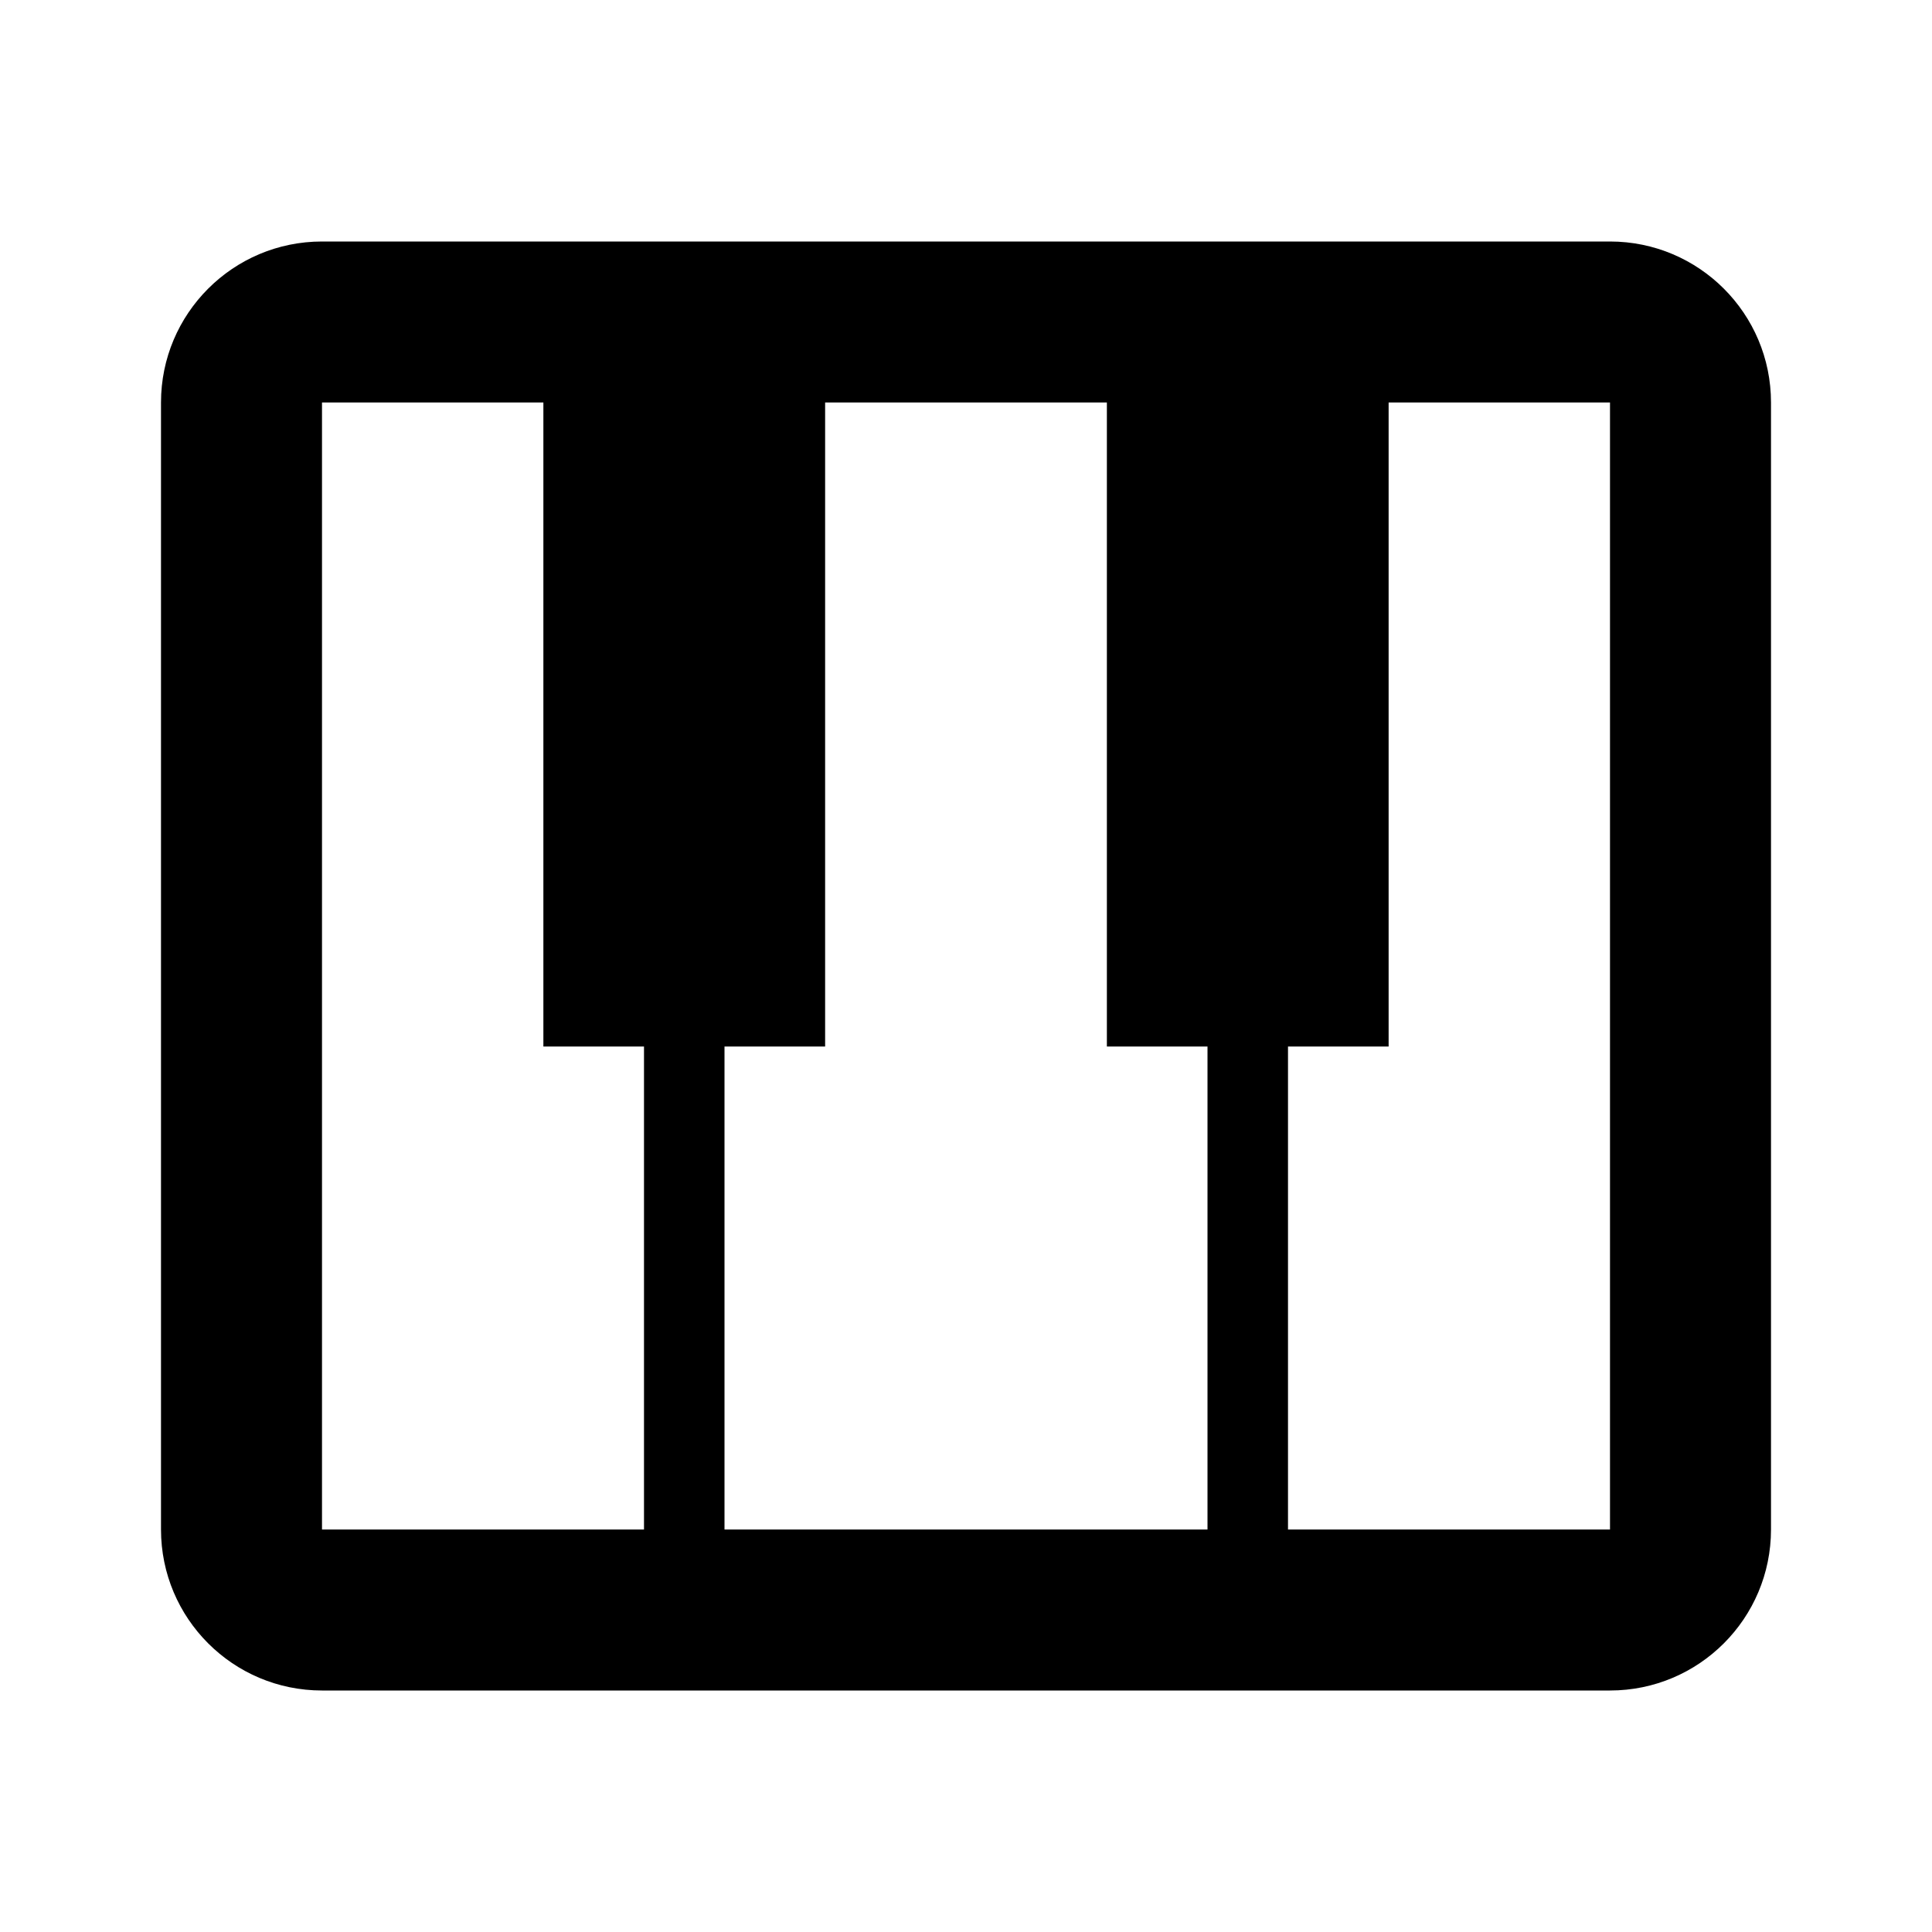
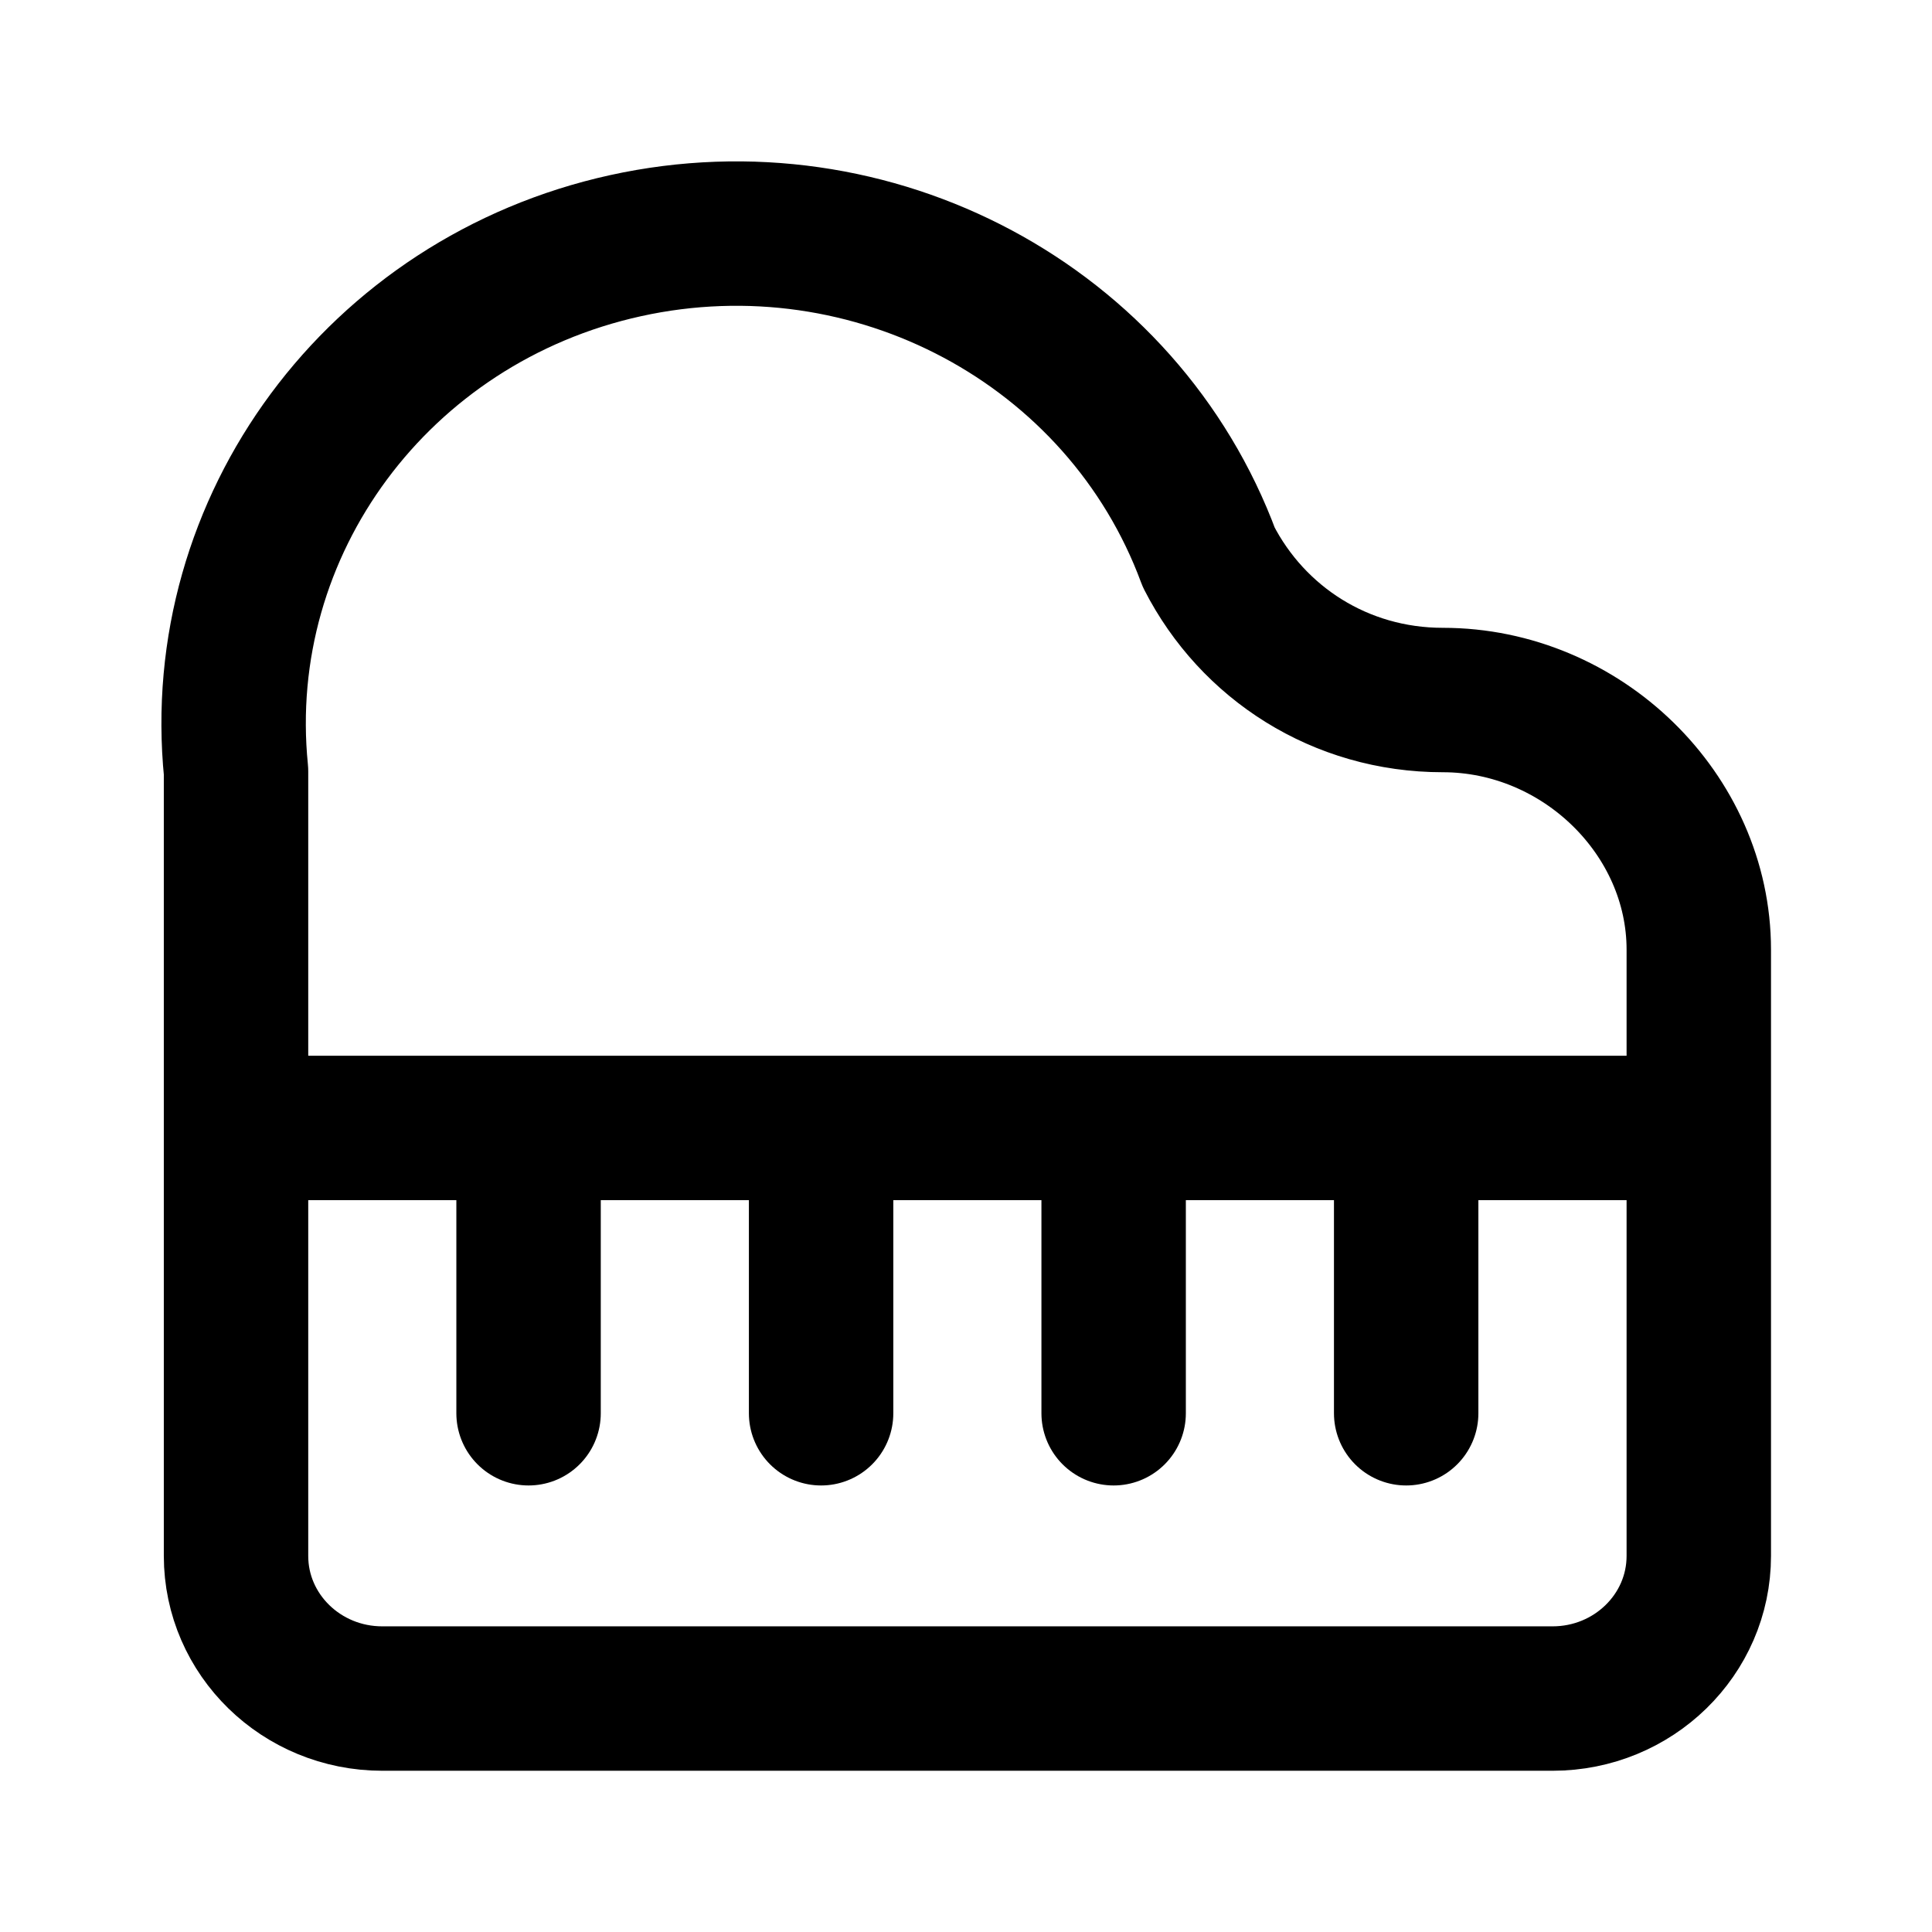
- <svg xmlns="http://www.w3.org/2000/svg" version="1.1" width="24" height="24" viewBox="0 0 24 24">
-   <path d="M4,3H20A2,2 0 0,1 22,5V19A2,2 0 0,1 20,21H4A2,2 0 0,1 2,19V5A2,2 0 0,1 4,3M4,5V19H8V13H6.75V5H4M9,19H15V13H13.75V5H10.25V13H9V19M16,19H20V5H17.25V13H16V19Z" fill="#000" />
+ <svg xmlns="http://www.w3.org/2000/svg" id="svg4" width="24" height="24" version="1.1" viewBox="0 0 24 24">
+   <path id="path183" d="m17.923 8.696c-1.272 0-2.362-0.709-2.907-1.772a6.242 6.087 0 0 0-12.084 2.658v9.746a1.817 1.772 0 0 0 1.817 1.772h14.537a1.817 1.772 0 0 0 1.817-1.772v-7.531c0-1.683-1.454-3.101-3.18-3.101m-14.991 5.316h18.171m-14.537 0v3.544m3.634-3.544v3.544m3.634-3.544v3.544m3.634-3.544v3.544" fill="none" stroke="#000" stroke-linecap="round" stroke-linejoin="round" stroke-width="1.794" />
</svg>
